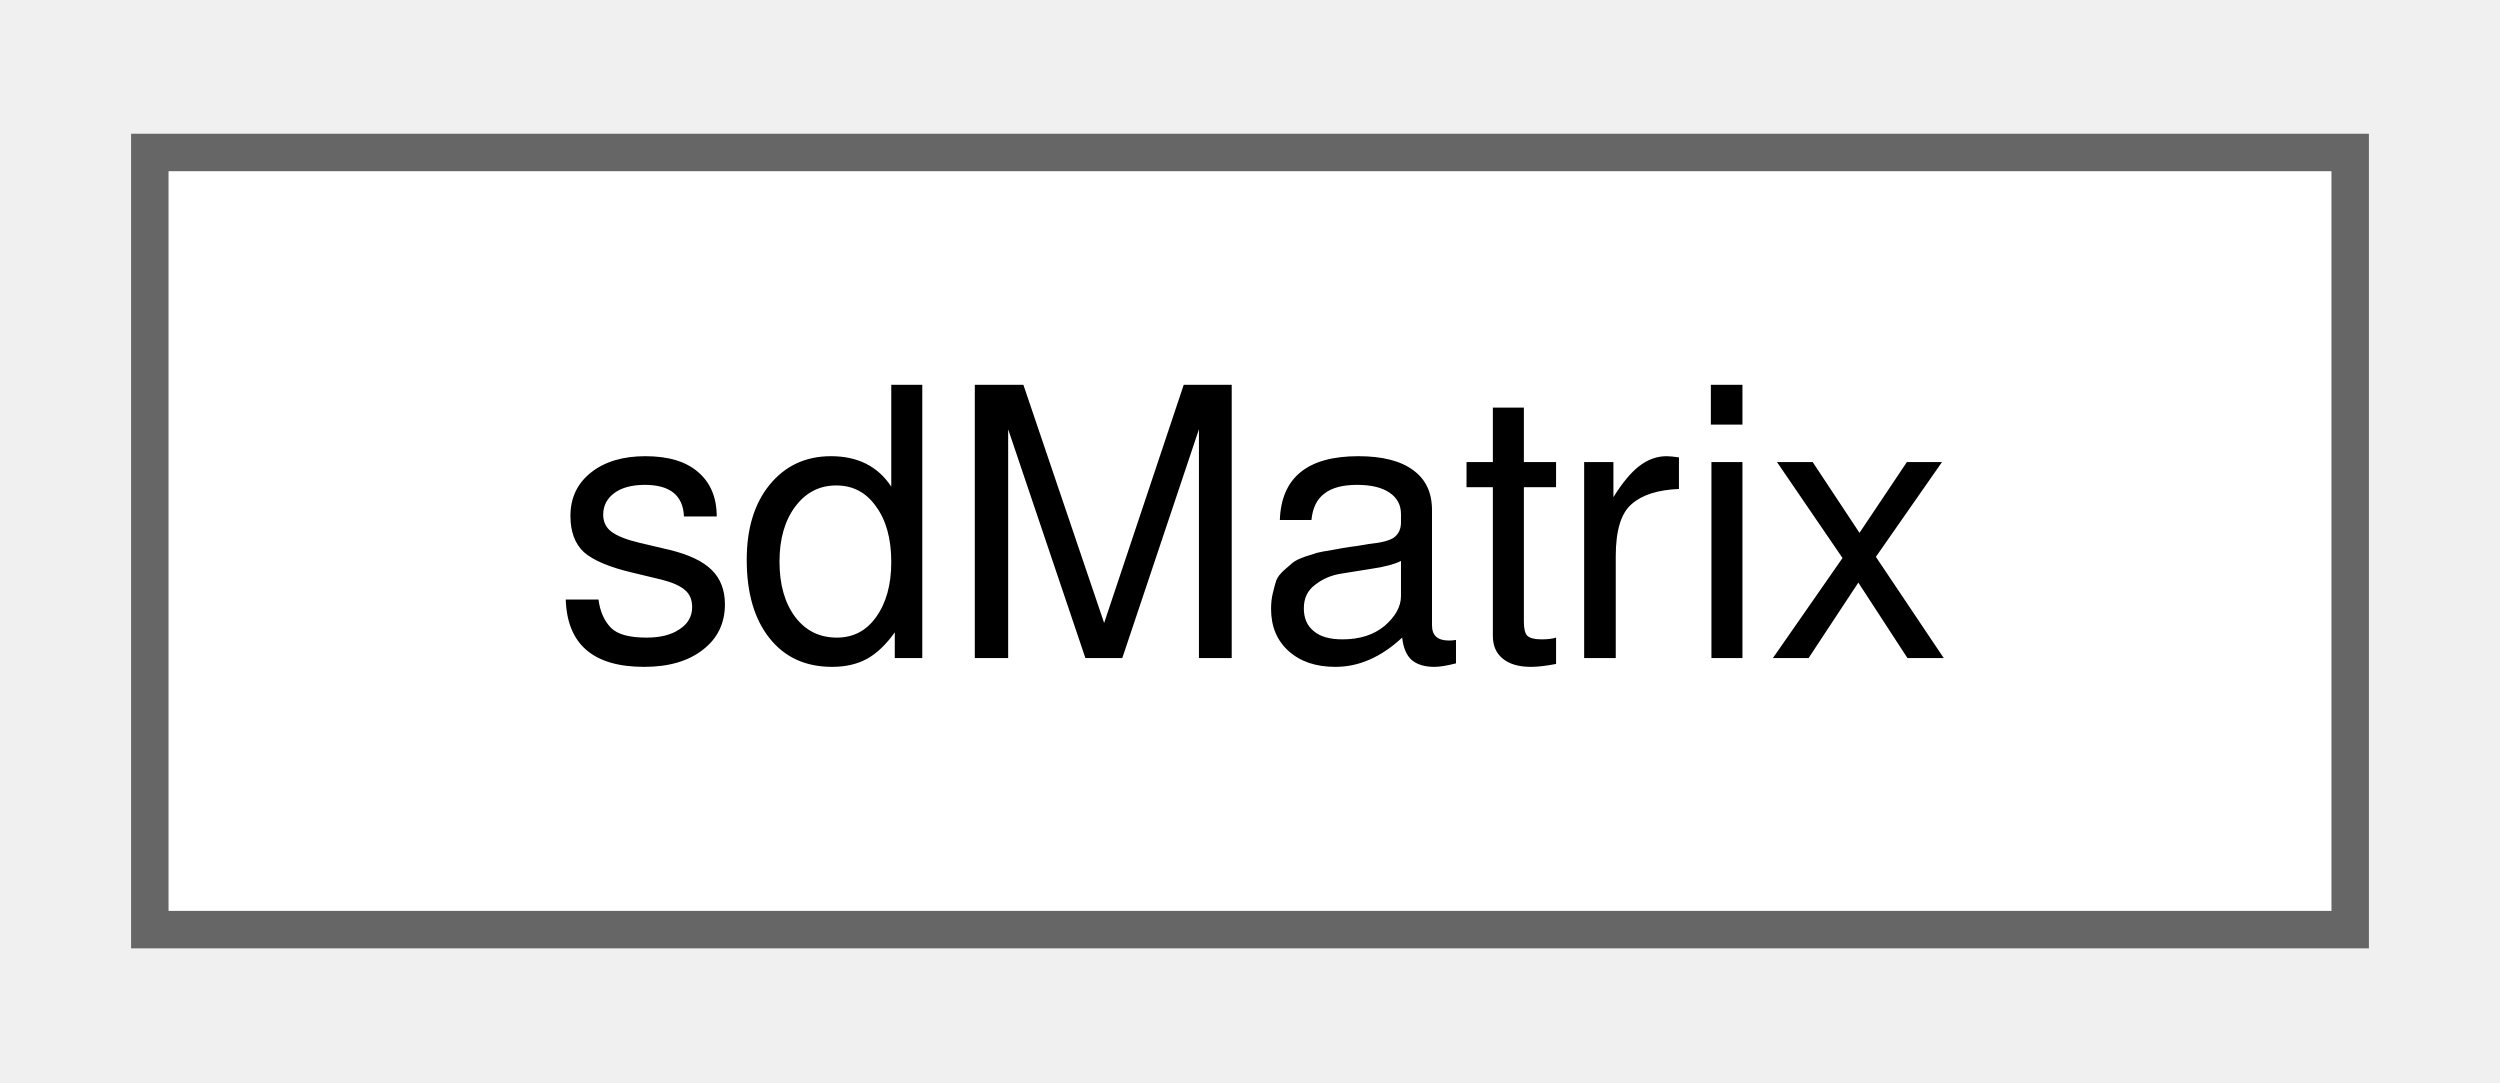
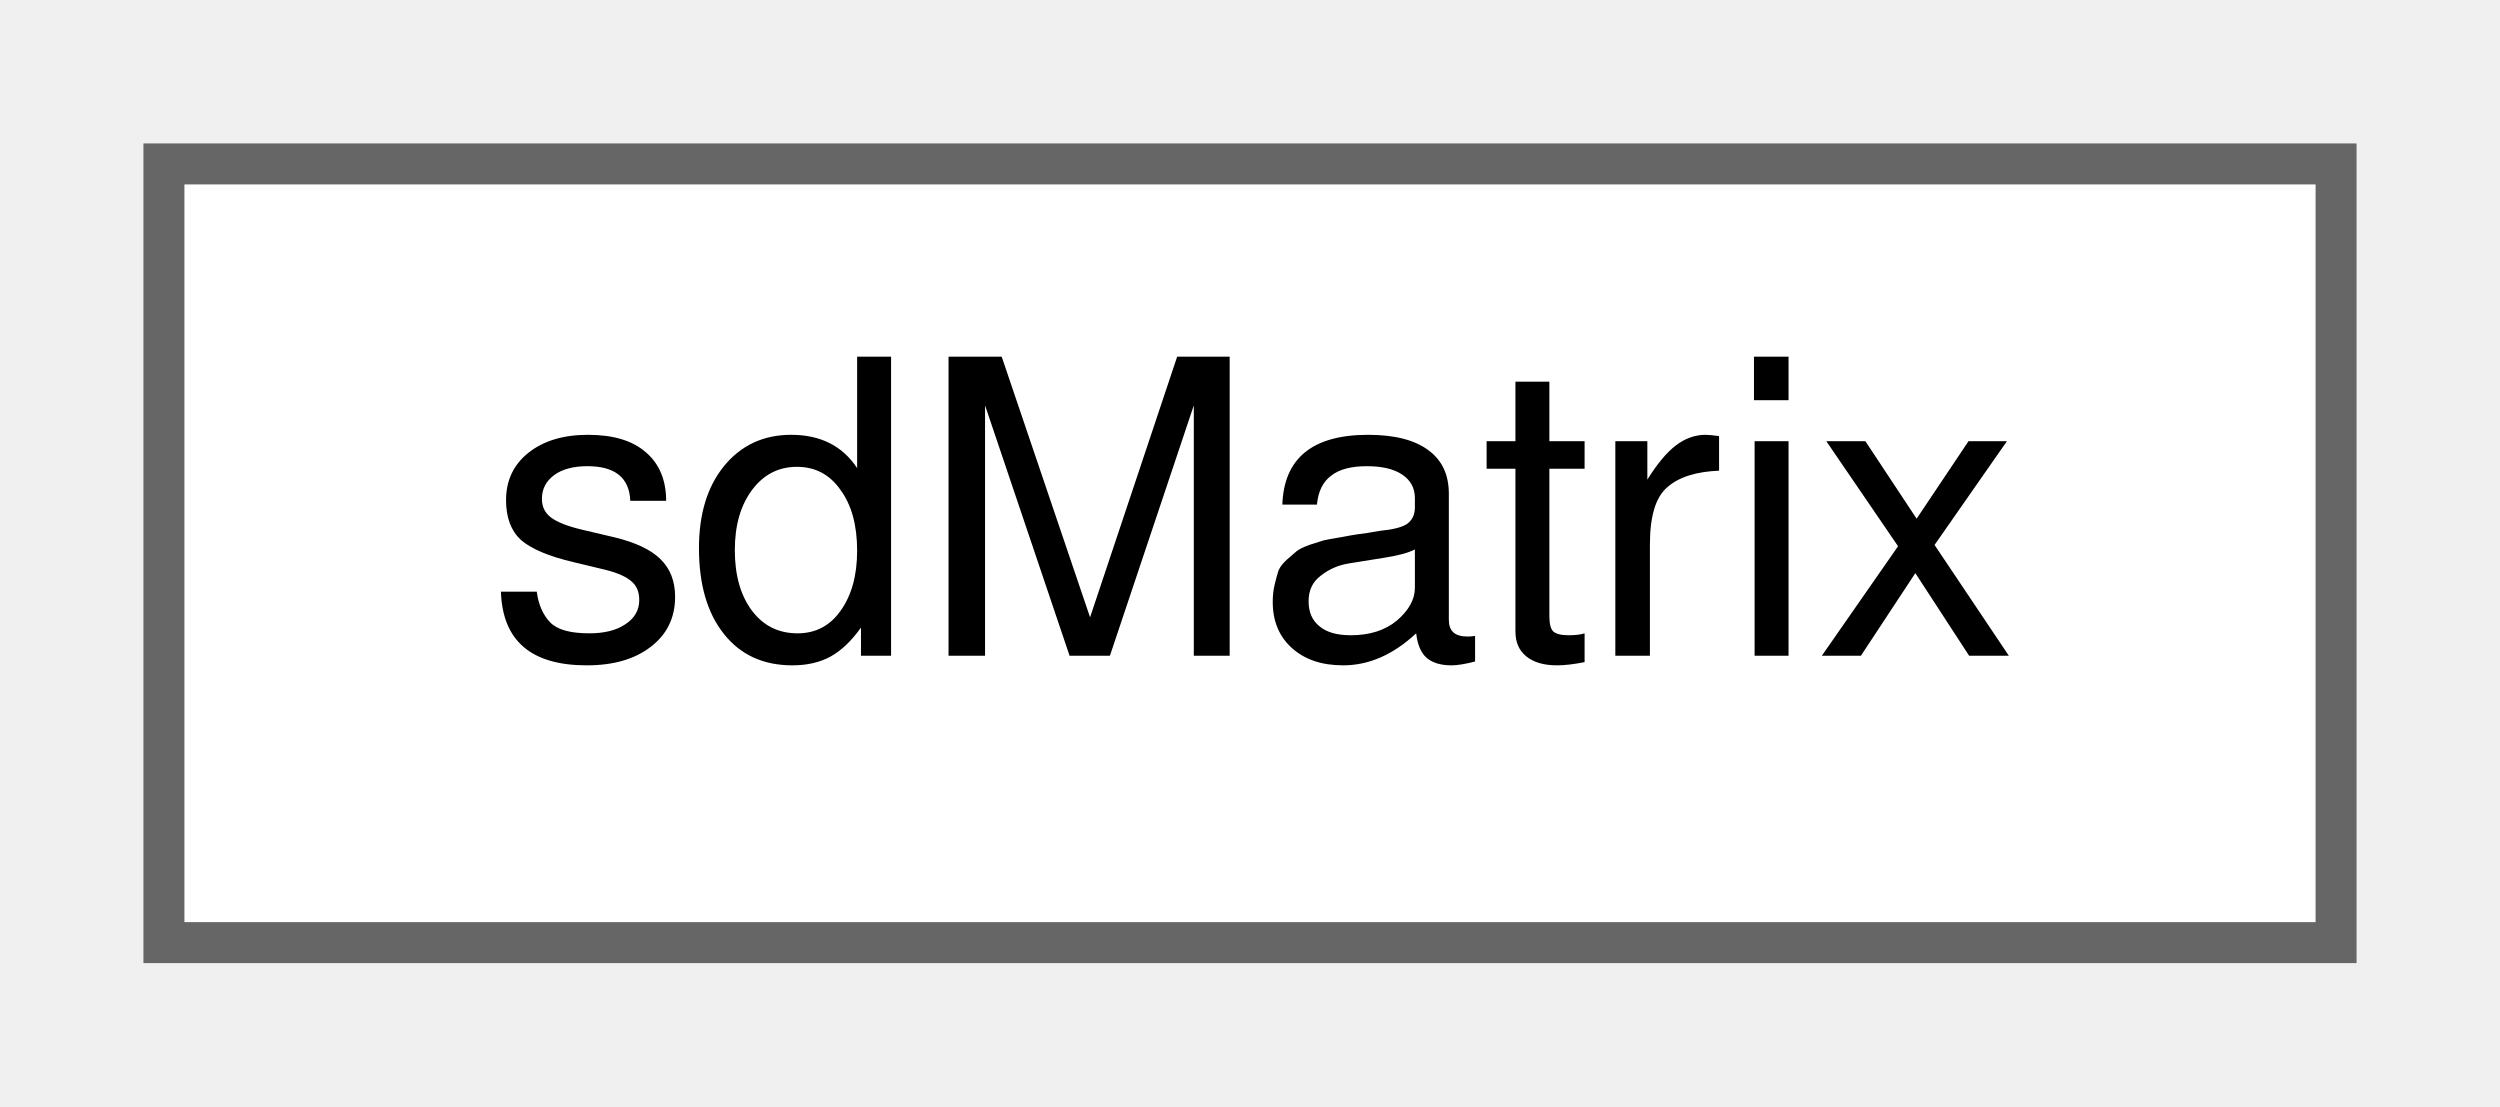
- <svg xmlns="http://www.w3.org/2000/svg" xmlns:xlink="http://www.w3.org/1999/xlink" width="67pt" height="29pt" viewBox="0.00 0.00 66.75 28.75">
-   <g id="graph0" class="graph" transform="scale(1 1) rotate(0) translate(4 24.75)">
+ <svg xmlns="http://www.w3.org/2000/svg" xmlns:xlink="http://www.w3.org/1999/xlink" width="61pt" height="27pt" viewBox="0.00 0.00 61.00 27.00">
+   <g id="graph0" class="graph" transform="scale(1 1) rotate(0) translate(4 23)">
    <g id="Node000000" class="node">
      <g id="a_Node000000">
        <a xlink:href="classsdMatrix.html" target="_top" xlink:title="Wrapper class for Sundials SUNDenseMatrix objects.">
-           <polygon fill="white" stroke="#666666" points="58.75,-20.75 0,-20.75 0,0 58.75,0 58.75,-20.75" />
-           <text text-anchor="middle" x="29.38" y="-7.25" font-family="FreeSans" font-size="10.00">sdMatrix</text>
+           <polygon fill="white" stroke="#666666" points="53,-19 0,-19 0,0 53,0 53,-19" />
+           <text text-anchor="middle" x="26.5" y="-7" font-family="FreeSans" font-size="10.00">sdMatrix</text>
        </a>
      </g>
    </g>
  </g>
</svg>
